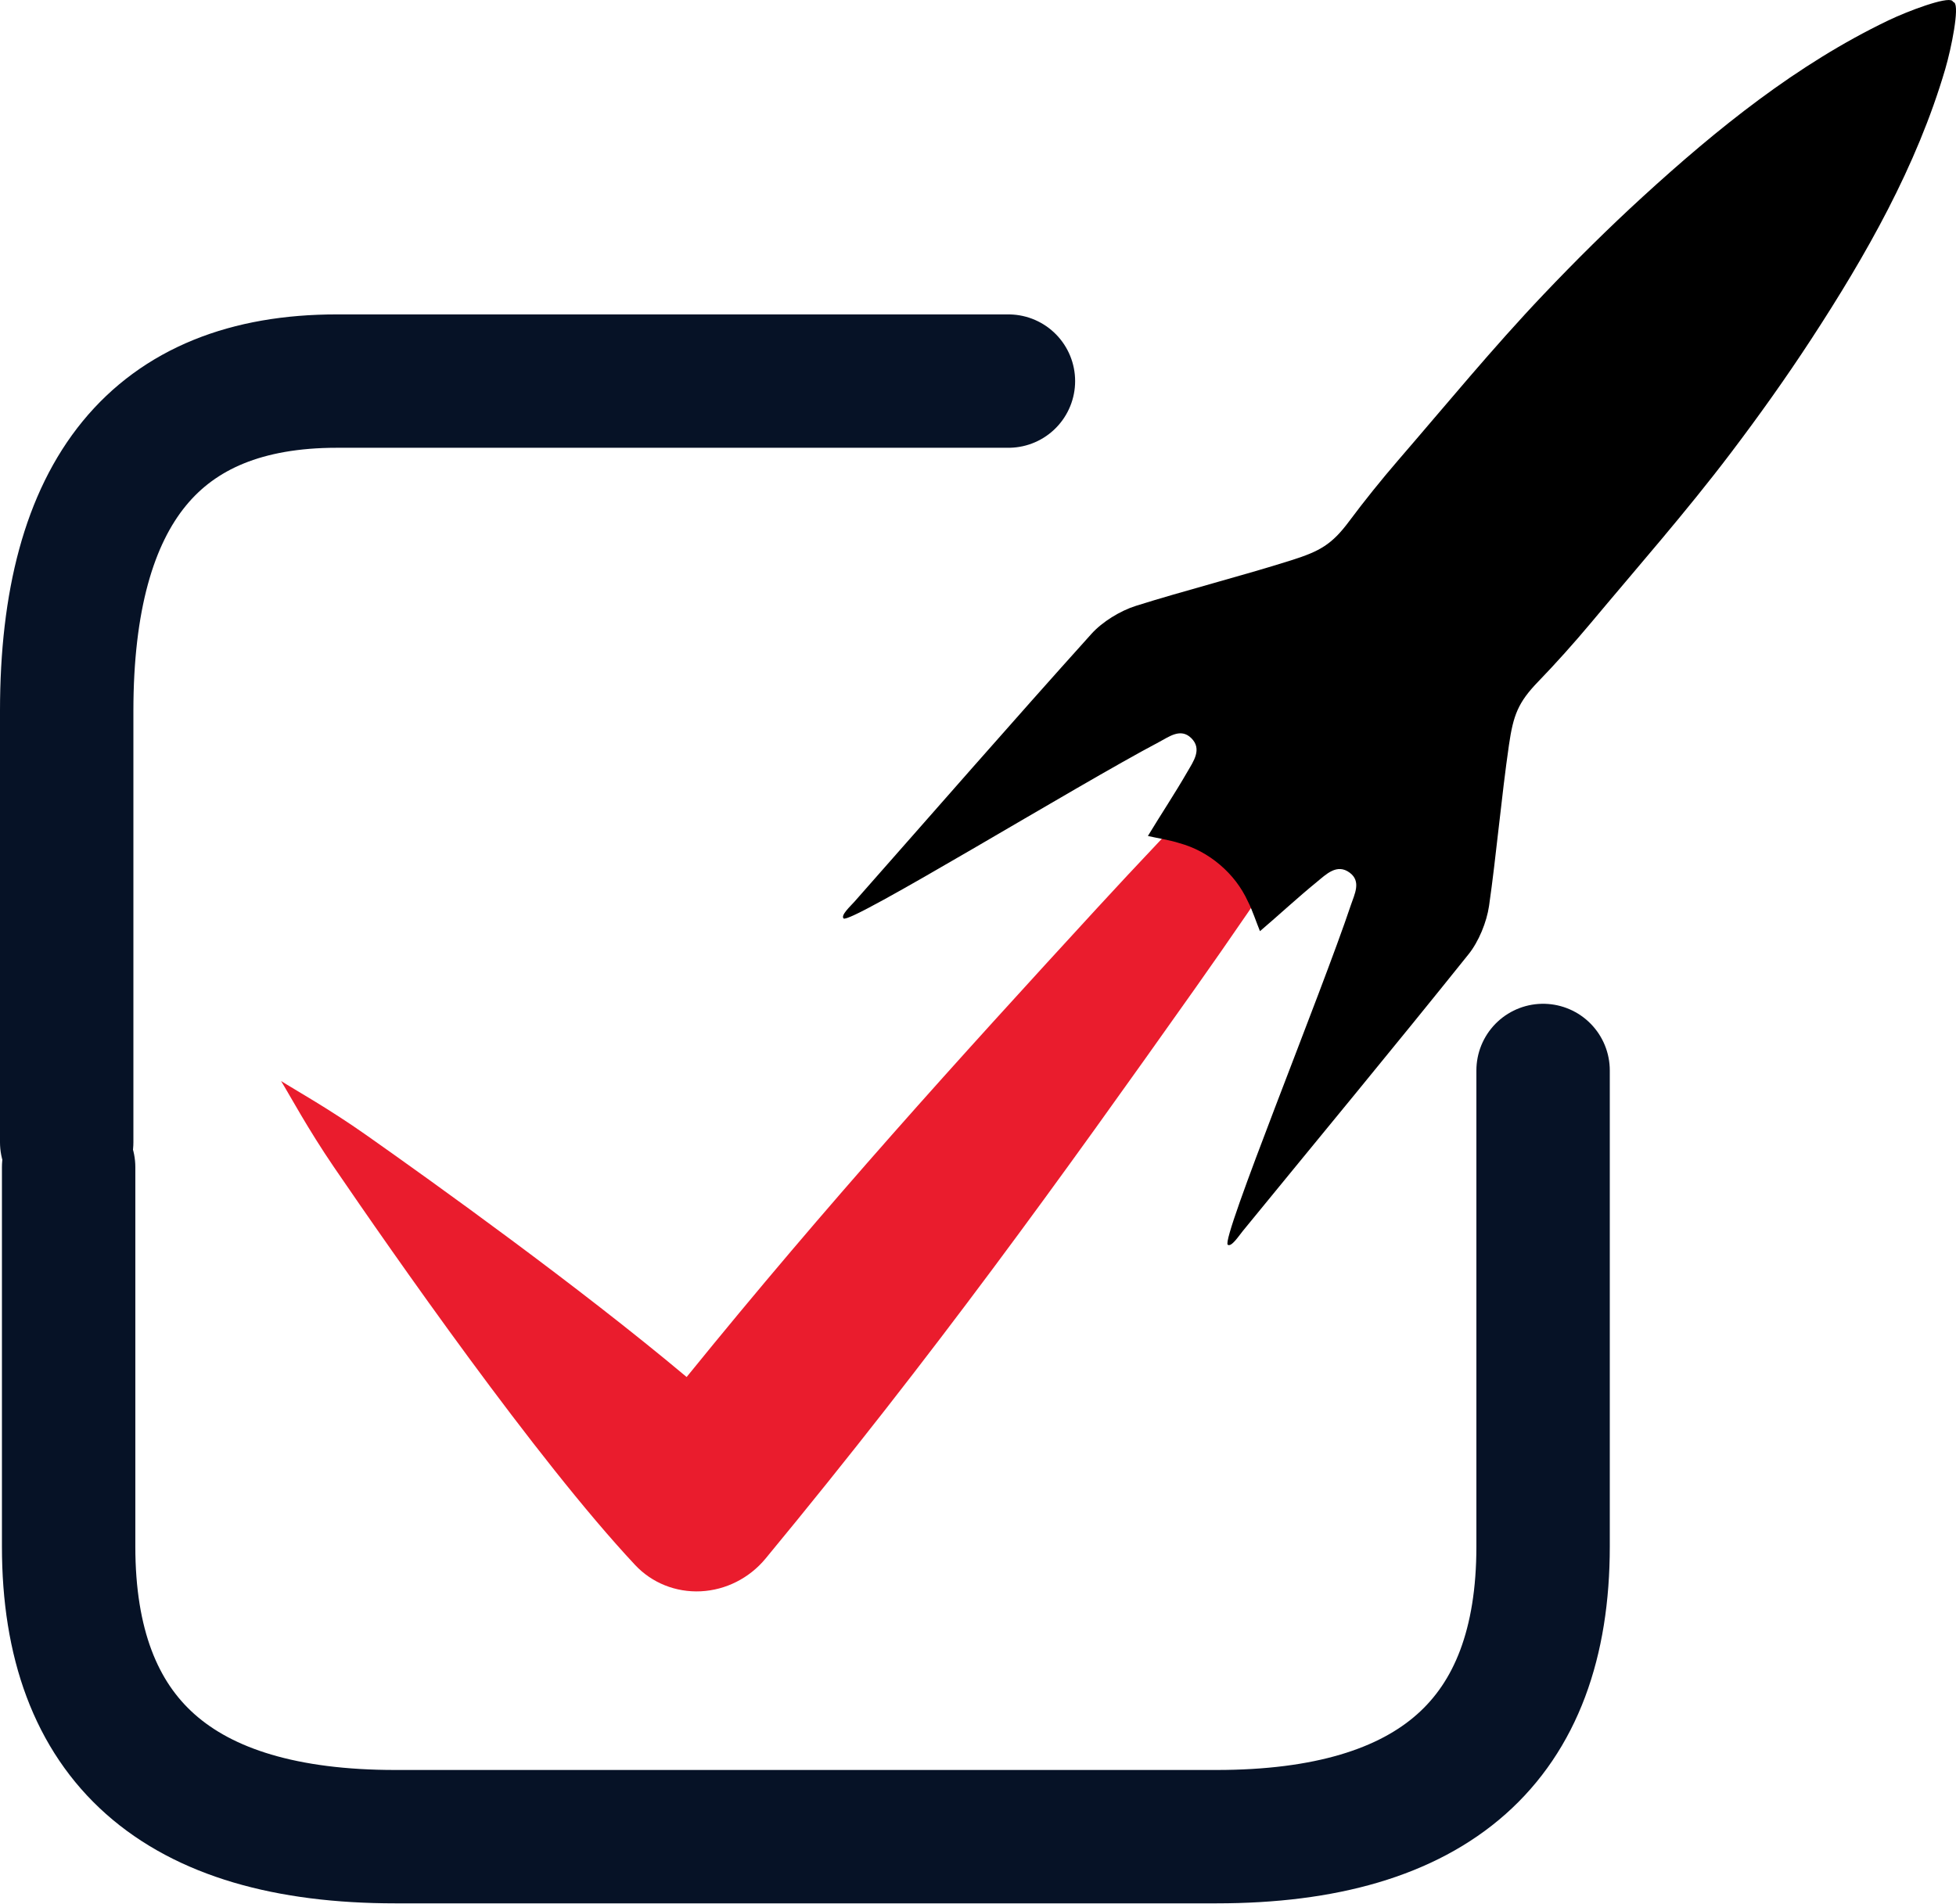
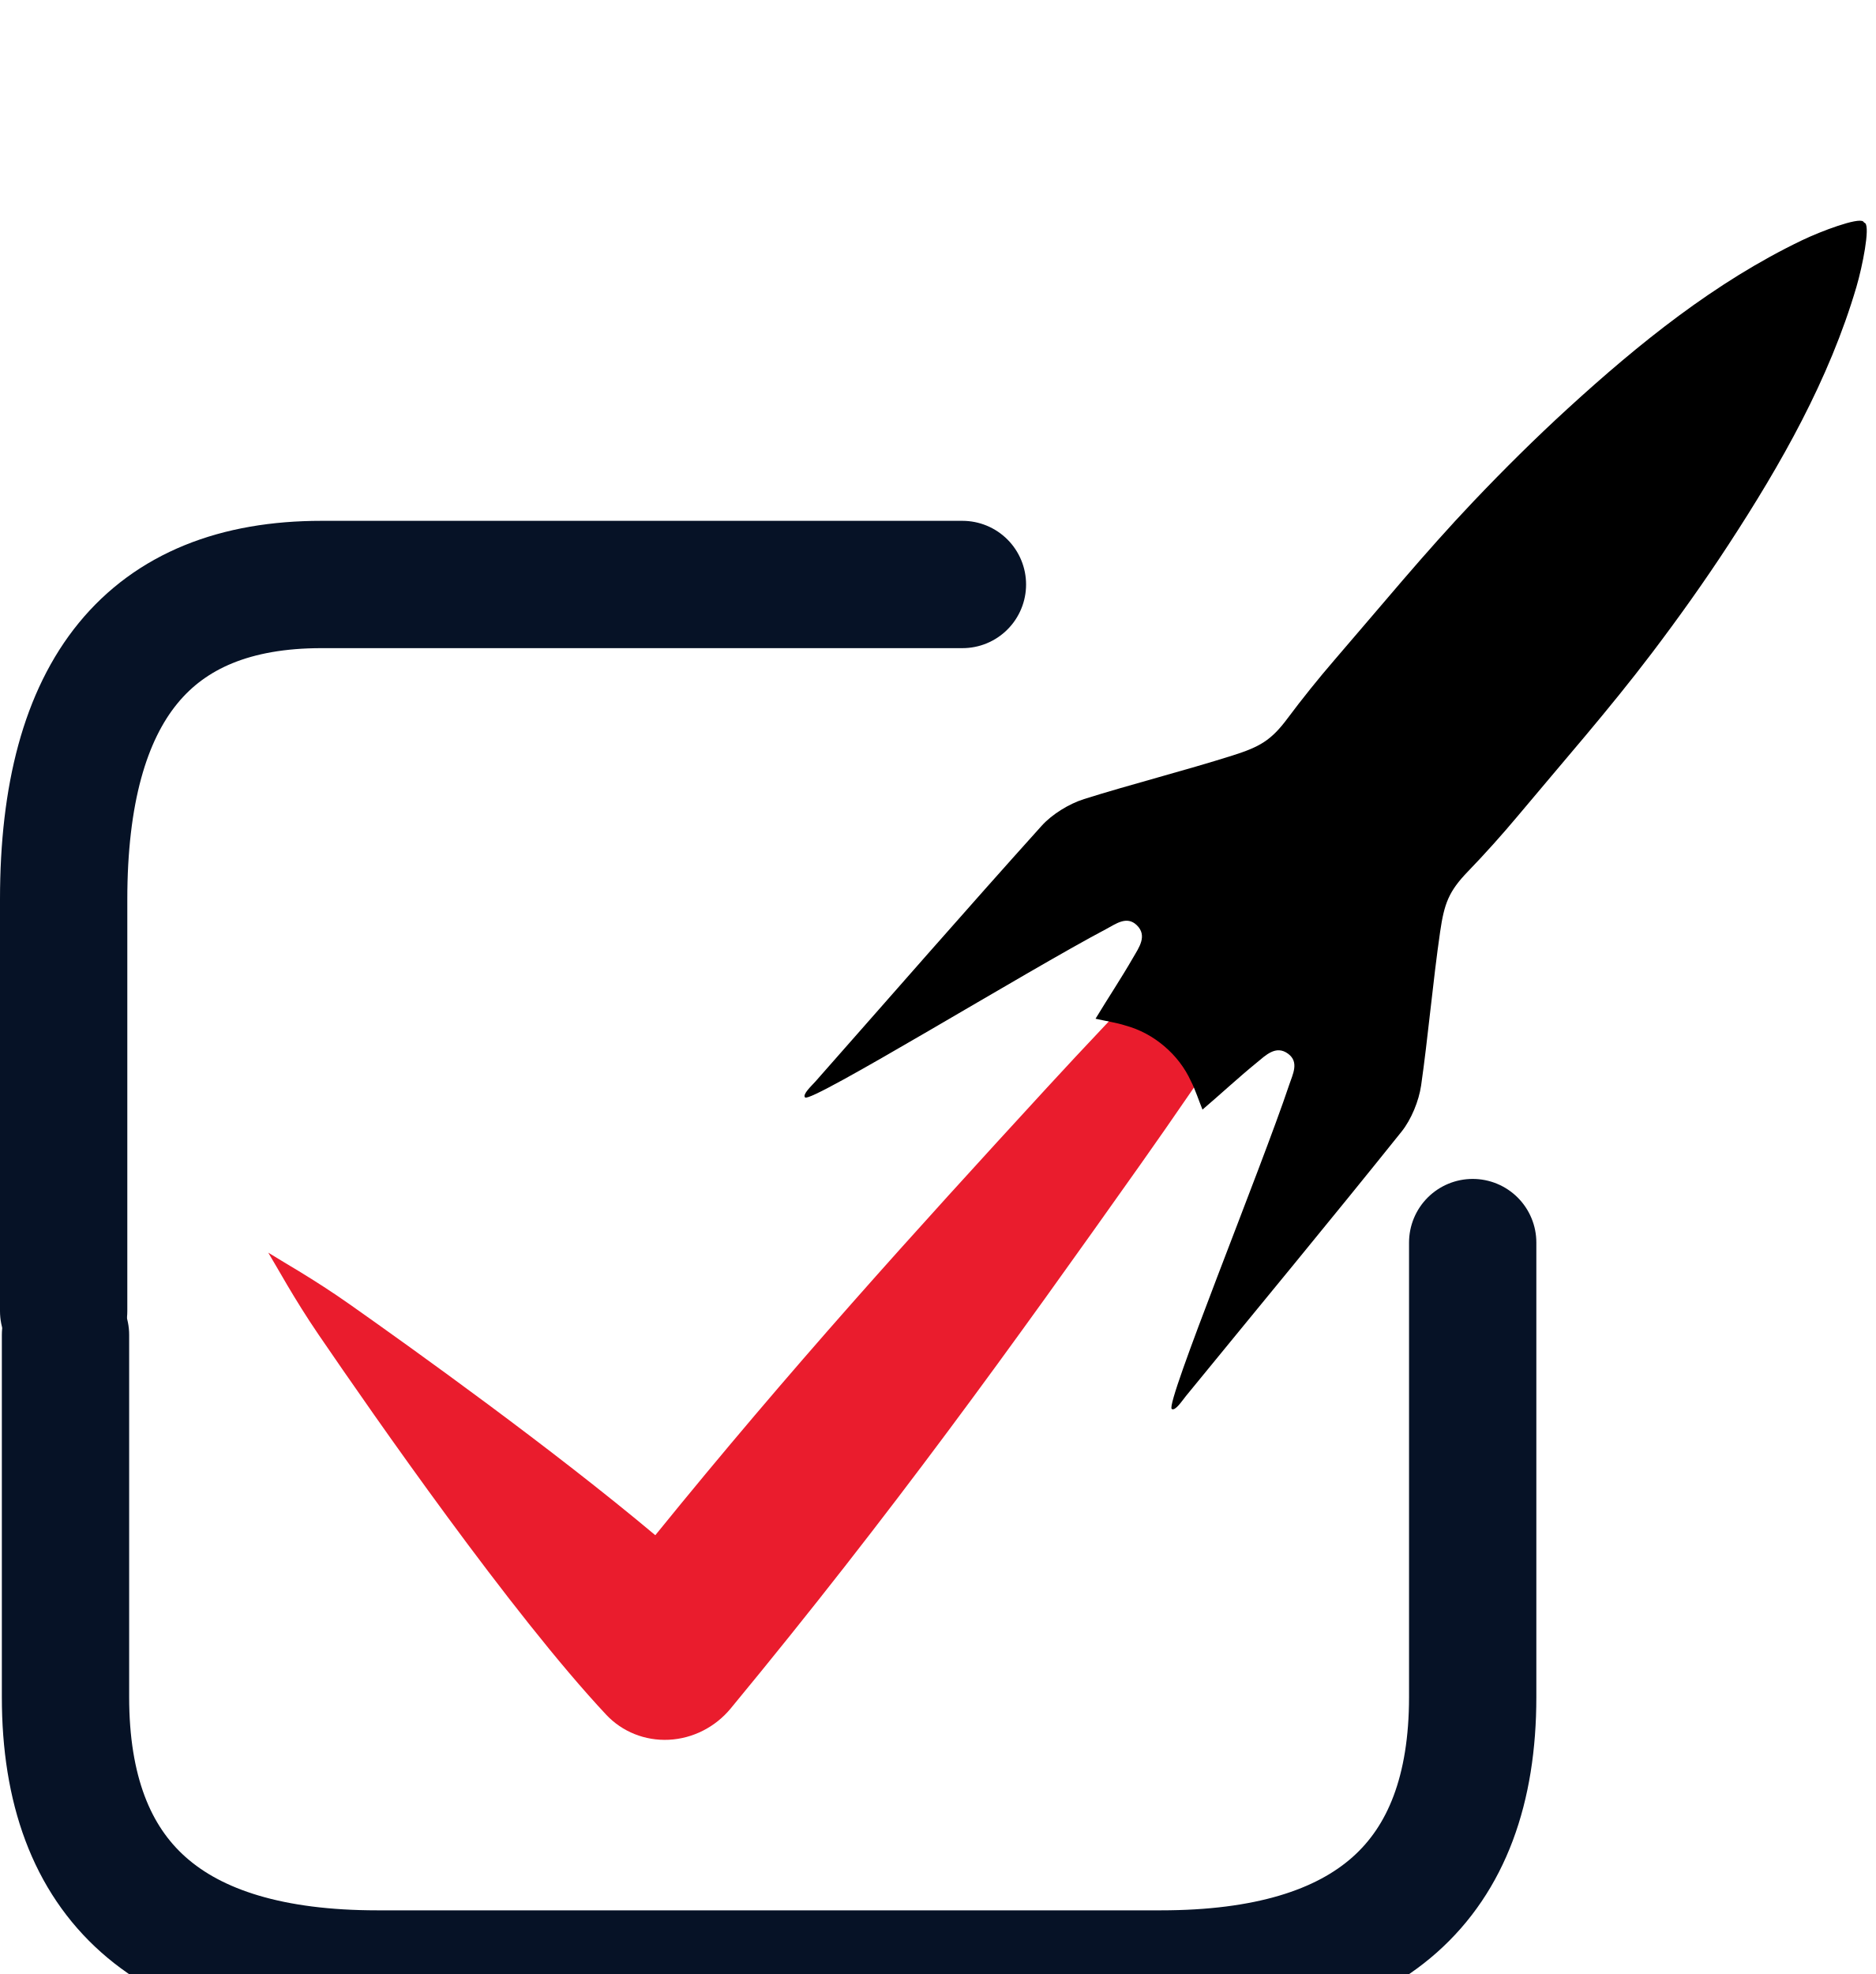
- <svg xmlns="http://www.w3.org/2000/svg" viewBox="0 0 469.212 456.671" role="img" aria-labelledby="title desc" version="1.1" id="svg5" width="469.212" height="456.671">
+ <svg xmlns="http://www.w3.org/2000/svg" viewBox="0 -55.471 471.374 496.142" role="img" aria-labelledby="title desc" version="1.1" id="svg5" width="471.374" height="496.142">
  <style id="style1">
    .boxStroke { fill:none; stroke:#061226; stroke-width:32; stroke-linecap:round; stroke-linejoin:round; }
    .checkStroke { fill:none; stroke:#1D6BFF; stroke-width:42; stroke-linecap:round; stroke-linejoin:round; }
    .rocketBody { fill:#061226; }
    .rocketAccent { fill:#1D6BFF; }
    @font-face { font-family:'MecoNasalization'; src:local('Nasalization'), local('Nasalization Rg'), local('NasalizationRg-Regular'); font-weight:400; font-style:normal; }
    .word { font-family:'MecoNasalization', Nasalization, 'Nasalization Rg', 'NasalizationRg-Regular', Orbitron, Eurostile, Inter, Arial, sans-serif; font-weight:400; letter-spacing:0.005em; fill:#061226; }
  </style>
  <defs id="defs1">
    <symbol id="mecoRocket" viewBox="0 0 155.892 260.999" overflow="hidden">
      <g transform="translate(-18273.331)" id="g1">
        <path class="rocketBody" d="m 0,0 c 3.973,9.709 8.017,19.404 11.896,29.151 0.522,1.313 0.698,3.155 0.476,4.595 -0.667,4.314 -1.774,9.546 -2.467,14.065 -0.396,2.588 -0.336,3.794 0.83,6.075 0.985,1.927 2.052,4.232 2.894,6.226 2.525,5.984 5.196,11.884 7.434,17.981 1.408,3.835 2.704,7.715 3.839,11.638 2.46,8.5 4.433,17.288 4.334,26.205 -0.022,1.969 -0.39,5.584 -0.946,5.841 -0.035,0.016 -0.076,0.024 -0.12,0.028 -0.033,0.029 -0.066,0.053 -0.102,0.067 -0.568,0.229 -3.452,-1.982 -4.899,-3.317 -6.558,-6.043 -11.6,-13.506 -16.1,-21.125 -2.076,-3.517 -4.011,-7.121 -5.837,-10.776 -2.903,-5.81 -5.364,-11.8 -7.988,-17.742 -0.874,-1.98 -1.819,-4.337 -2.546,-6.376 -0.861,-2.413 -1.697,-3.283 -3.852,-4.77 -3.765,-2.595 -8.332,-5.378 -11.928,-7.851 -1.201,-0.826 -2.421,-2.216 -3.018,-3.498 -4.434,-9.507 -8.716,-19.099 -13.057,-28.649 -0.221,-0.486 -0.829,-1.506 -0.488,-1.695 0.678,-0.377 16.21,17.21 22.019,22.973 0.71,0.704 1.445,1.754 2.595,1.167 1.252,-0.64 0.787,-1.933 0.551,-2.963 -0.483,-2.109 -1.138,-4.302 -1.666,-6.401 0.83,0.058 1.991,0.224 2.819,0.207 1.376,0.042 2.715,-0.228 3.985,-0.777 1.27,-0.548 2.384,-1.337 3.298,-2.367 0.581,-0.592 1.255,-1.55 1.783,-2.194 1.165,1.824 2.312,3.805 3.516,5.602 0.588,0.878 1.21,2.104 2.534,1.632 1.216,-0.434 0.956,-1.689 0.93,-2.69 C 0.509,22.083 -1.638,-1.282 -0.899,-1.517 -0.527,-1.635 -0.202,-0.494 0,0" transform="matrix(1.333333,0,0,-1.333333,18390.24,162.518)" id="path1" />
      </g>
    </symbol>
  </defs>
  <g id="mark" transform="translate(-60.68732,22.74751)">
    <path class="boxStroke" d="m 76.687,251.313 v -103.488 q 0,-79.138 64.782,-79.138 h 161.123" id="path2" />
    <path class="boxStroke" d="m 430.849,234.088 v 114.227 q 0,69.607 -78.376,69.607 H 155.527 q -78.376,0 -78.376,-69.607 v -91.025" id="path3" />
    <path class="checkStroke" d="m 128.114,236.623 c 2.114,3.443 6.431,11.499 12.683,20.658 13.972,20.468 48.461,70.052 72.244,95.458 a 20.524,21.199 43.102 0 0 31.296,-1.544 C 285.082,301.858 314.874,260.316 347.459,214.287 379.353,169.234 422.91,100.715 438,78 c -19.031,19.531 -76.854,76.528 -114.188,117.187 -33.674,36.672 -64.387,70.481 -98.412,112.45 -26.028,-21.827 -60.626,-46.618 -76.818,-58.027 -9.065,-6.387 -17.057,-10.823 -20.468,-12.988 z" id="path4" style="fill:#ea1c2d;fill-opacity:1;fill-rule:nonzero;stroke:none;stroke-width:42;stroke-linecap:round;stroke-opacity:1" />
    <g id="use4" style="fill:#ea1c2d;fill-opacity:1;stroke:none;stroke-opacity:1" transform="matrix(1.954422,0.5975267,-0.5975267,1.954422,224.7797,-114.4155)">
      <g transform="translate(-18273.331)" id="g5" style="fill:#000000;fill-opacity:1;stroke:none;stroke-opacity:1">
        <path class="rocketBody" d="m 18391.399,161.959 c 5.297,-12.945 10.689,-25.872 15.861,-38.868 0.696,-1.751 0.931,-4.207 0.635,-6.127 -0.889,-5.752 -2.365,-12.728 -3.289,-18.753 -0.528,-3.451 -0.448,-5.059 1.106,-8.1 1.314,-2.569 2.736,-5.643 3.859,-8.301 3.367,-7.979 6.928,-15.845 9.912,-23.975 1.877,-5.113 3.605,-10.287 5.119,-15.517 3.28,-11.333 5.91,-23.051 5.778,-34.94 -0.03,-2.625 -0.52,-7.445 -1.261,-7.788 -0.05,-0.021 -0.101,-0.032 -0.16,-0.037 -0.04,-0.039 -0.09,-0.071 -0.136,-0.089 -0.757,-0.305 -4.603,2.643 -6.532,4.423 -8.744,8.057 -15.467,18.008 -21.467,28.167 -2.768,4.689 -5.348,9.495 -7.782,14.368 -3.871,7.747 -7.152,15.733 -10.651,23.656 -1.165,2.64 -2.425,5.783 -3.395,8.501 -1.148,3.217 -2.262,4.377 -5.136,6.36 -5.02,3.46 -11.109,7.171 -15.904,10.468 -1.601,1.101 -3.228,2.955 -4.024,4.664 -5.912,12.676 -11.621,25.465 -17.409,38.199 -0.295,0.648 -1.105,2.008 -0.651,2.26 0.904,0.503 21.614,-22.947 29.359,-30.631 0.947,-0.939 1.927,-2.339 3.46,-1.556 1.669,0.853 1.049,2.577 0.735,3.951 -0.644,2.812 -1.518,5.736 -2.222,8.535 1.107,-0.077 2.655,-0.299 3.759,-0.276 1.835,-0.056 3.62,0.304 5.313,1.036 1.694,0.731 3.179,1.783 4.398,3.156 0.774,0.789 1.673,2.067 2.377,2.925 1.553,-2.432 3.083,-5.073 4.688,-7.469 0.784,-1.171 1.613,-2.805 3.379,-2.176 1.621,0.579 1.274,2.252 1.24,3.587 -0.28,10.905 -3.143,42.059 -2.158,42.372 0.496,0.157 0.93,-1.364 1.199,-2.023" id="path5" style="fill:#000000;fill-opacity:1;stroke:none;stroke-width:1.333;stroke-opacity:1" />
      </g>
    </g>
  </g>
  <text class="word" x="390.653" y="249.954" font-size="174px" id="text4" style="font-style:normal;font-variant:normal;font-weight:400;font-stretch:normal;font-size:200px;font-family:'MecoNasalization',Nasalization,'Nasalization Rg','NasalizationRg-Regular',Orbitron,Eurostile,Inter,Arial,sans-serif;-inkscape-font-specification:Nasalization;fill:#16478e;fill-opacity:1;stroke-width:1.5">
    <tspan style="font-style:normal;font-variant:normal;font-weight:400;font-stretch:normal;font-size:200px;font-family:'MecoNasalization',Nasalization,'Nasalization Rg','NasalizationRg-Regular',Orbitron,Eurostile,Inter,Arial,sans-serif;-inkscape-font-specification:Nasalization;fill:#16478e;fill-opacity:1" id="tspan2" />
  </text>
  <text class="word" x="405.336" y="415.314" font-size="174px" id="text5" style="font-size:200px;fill:#16478e;fill-opacity:1;stroke-width:1.5">
    <tspan style="font-style:normal;font-variant:normal;font-weight:400;font-stretch:normal;font-size:200px;font-family:'MecoNasalization',Nasalization,'Nasalization Rg','NasalizationRg-Regular',Orbitron,Eurostile,Inter,Arial,sans-serif;-inkscape-font-specification:Nasalization;fill:#16478e;fill-opacity:1" id="tspan1" />
  </text>
</svg>
